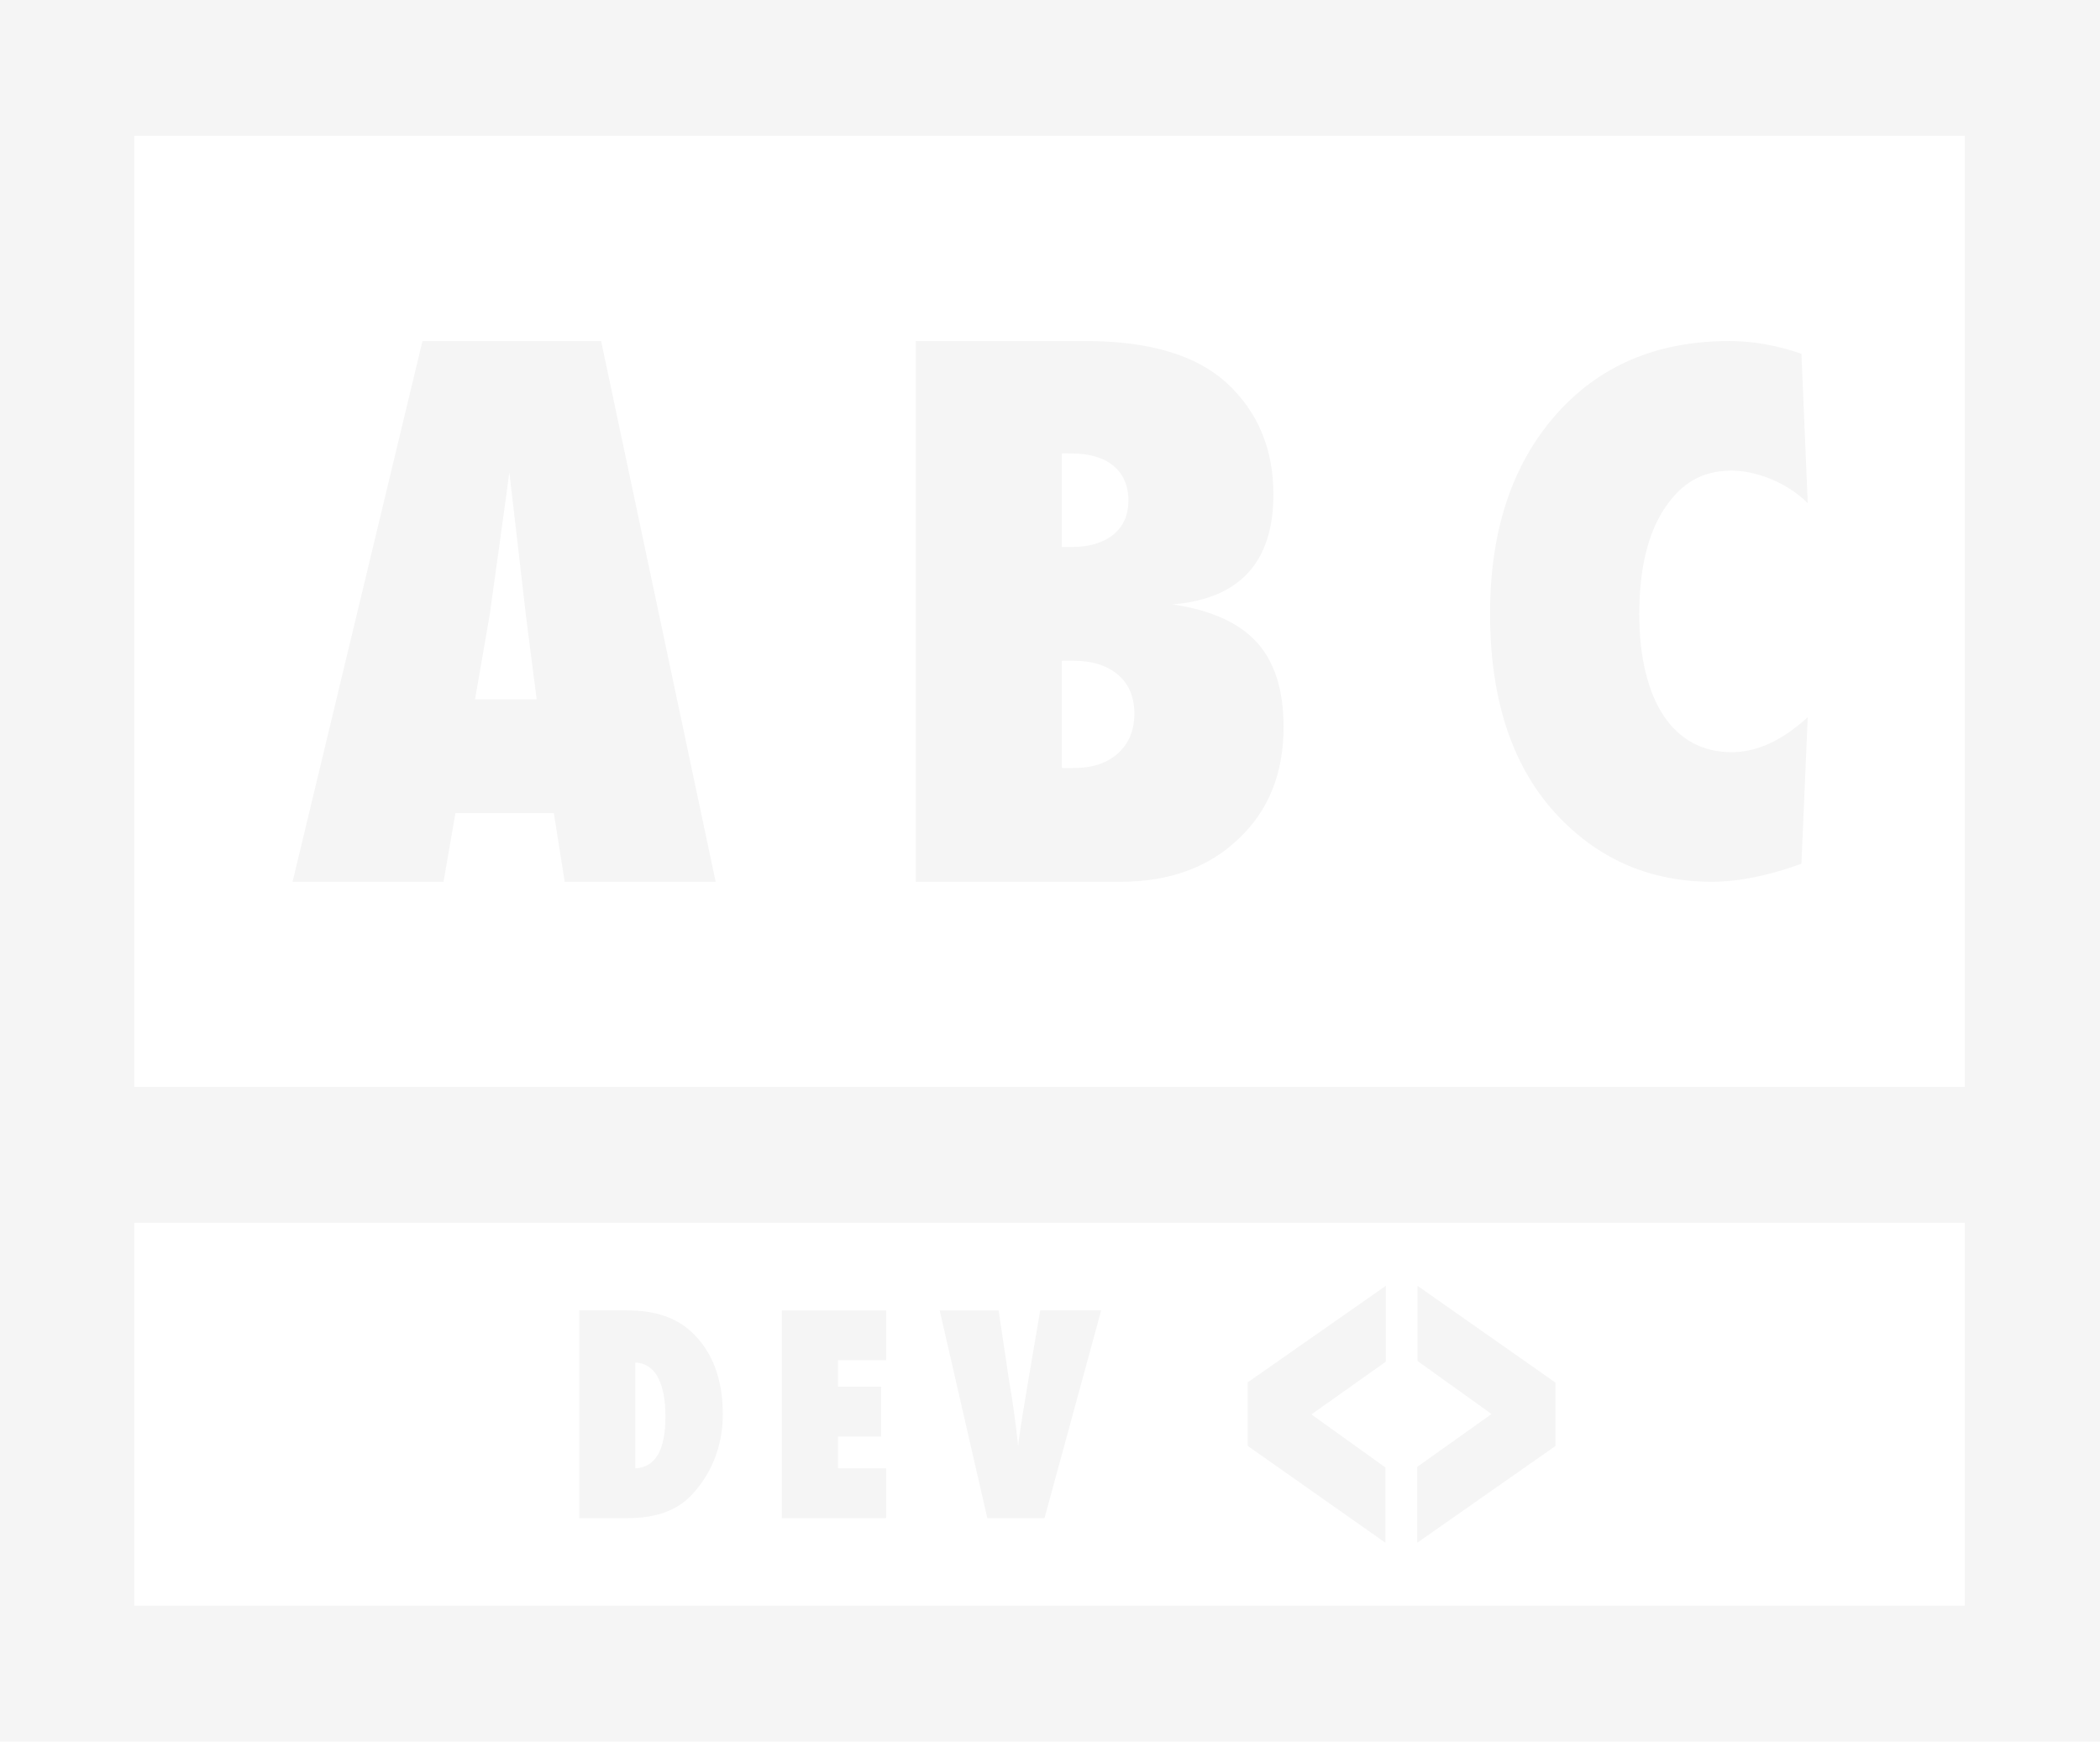
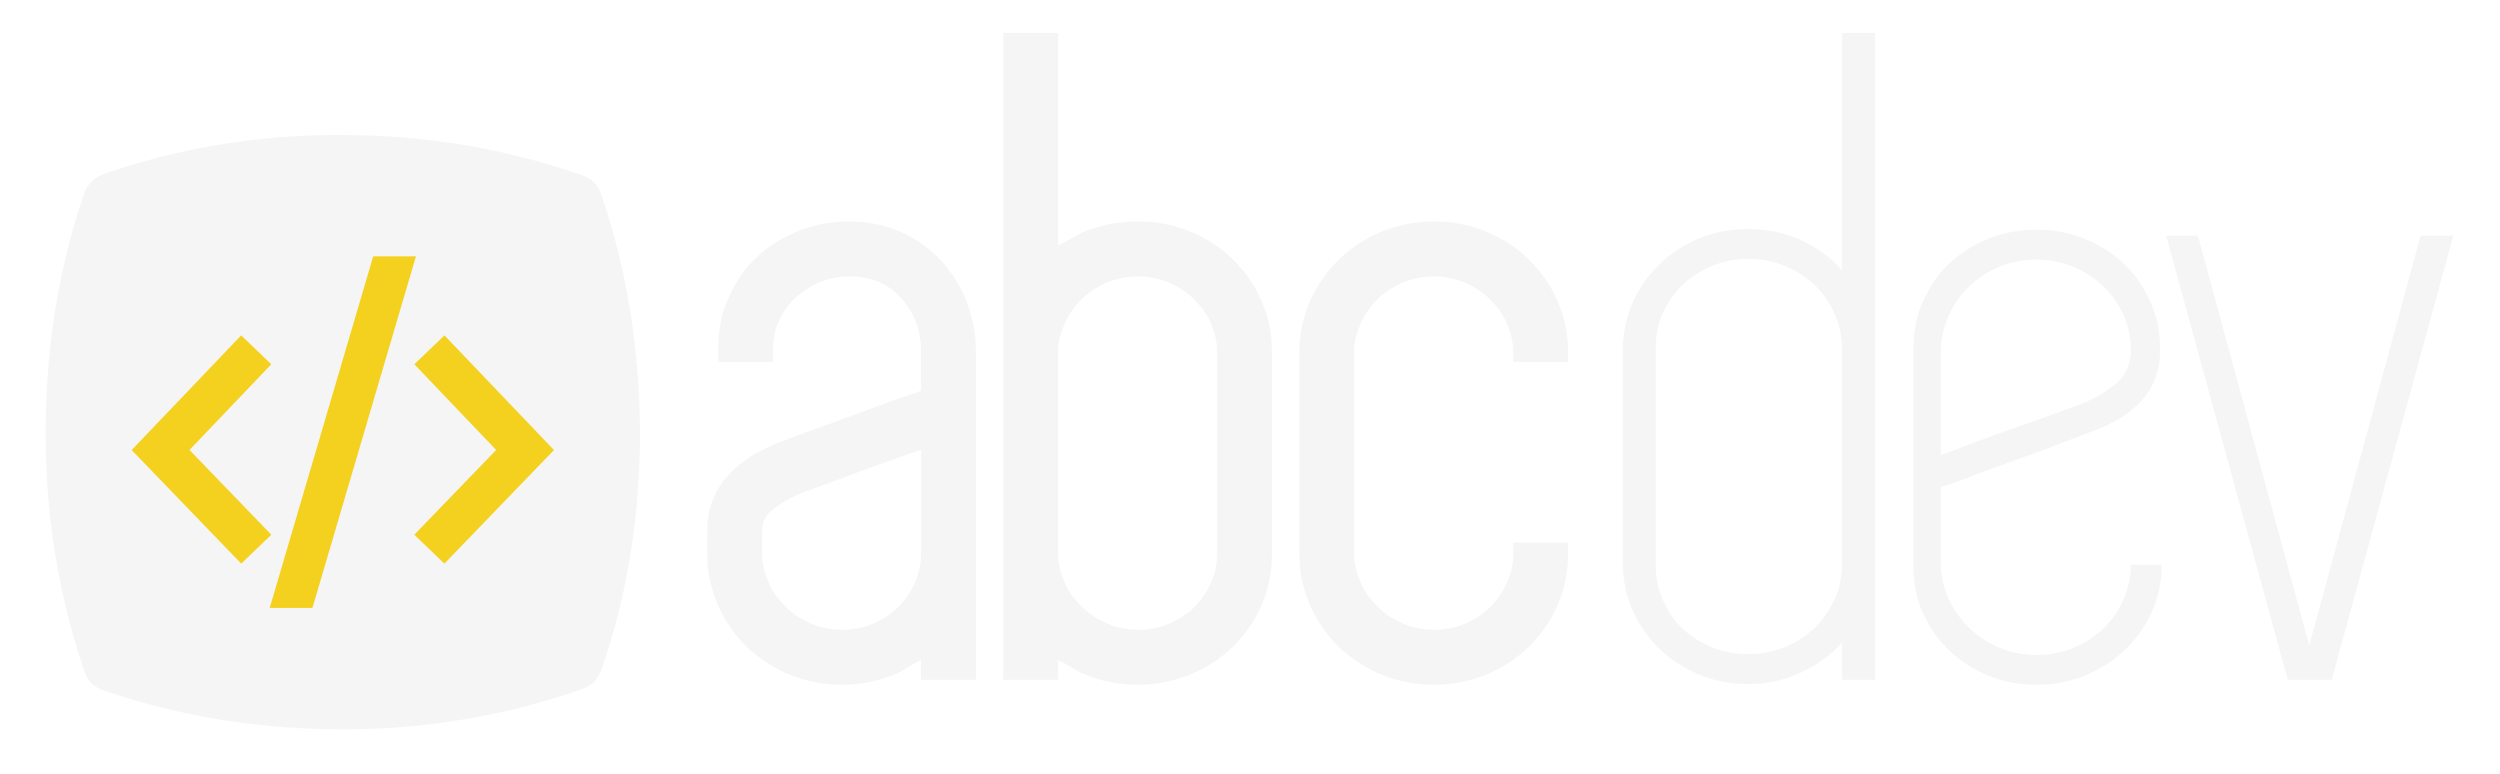
- <svg xmlns="http://www.w3.org/2000/svg" version="1.1" id="Layer_1" x="0px" y="0px" width="170px" height="141px" viewBox="0 0 170 141" enable-background="new 0 0 170 141" xml:space="preserve">
-   <path fill="#F5F5F5" d="M48.661,27.611h-14.46L23.683,71.389h12.221l0.964-5.558h7.967l0.879,5.558h12.22L48.661,27.611z   M38.455,56.617l1.19-6.863c0,0,1.55-11.113,1.588-11.511c0,0,1.294,11.096,1.333,11.511c0.056,0.492,0.879,6.863,0.879,6.863  H38.455z M101.737,51.995c-1.444-1.587-3.718-2.608-6.818-3.062c5.443-0.454,8.166-3.421,8.166-8.902  c0-3.687-1.257-6.691-3.77-9.017c-2.478-2.268-6.286-3.403-11.428-3.403h-13.75v43.777h16.558c3.949,0,7.137-1.153,9.554-3.46  c2.44-2.286,3.659-5.312,3.659-9.073C103.908,55.871,103.185,53.583,101.737,51.995z M85.96,36.714c0.285-0.018,0.661,0,0.793,0  c1.413-0.002,2.559,0.325,3.36,0.979c0.778,0.634,1.233,1.573,1.234,2.819c0,1.192-0.411,2.118-1.234,2.78  c-0.82,0.662-1.939,0.991-3.36,0.991H85.96V36.714z M90.512,60.98c-0.88,0.796-2.057,1.195-3.531,1.195  c-0.113,0-0.794,0.018-1.021,0v-8.678h0.936c1.532,0,2.736,0.38,3.616,1.136c0.88,0.757,1.317,1.805,1.317,3.145  C91.829,59.116,91.392,60.184,90.512,60.98z M146.34,58.062l-0.511,11.864c-2.628,0.974-5.15,1.462-7.229,1.462  c-4.896,0-9.018-1.734-12.361-5.203c-3.743-3.887-5.615-9.389-5.615-16.509c0-6.66,1.76-12.009,5.275-16.042  c3.516-4.015,8.211-6.024,14.091-6.024c1.907,0,3.855,0.345,5.84,1.032l0.511,12.094c-1.758-1.756-4.301-2.635-6.152-2.635  c-2.421,0-4.082,1.022-5.443,3.063c-1.361,2.062-2.041,4.91-2.041,8.544c0,1.762,0.168,3.337,0.509,4.724  c0.341,1.386,0.827,2.557,1.462,3.512c0.633,0.957,1.411,1.687,2.339,2.193c0.926,0.506,1.983,0.759,3.175,0.759  C142.23,60.897,144.277,59.954,146.34,58.062z M56.05,107.9c-1.248-1.207-2.994-1.809-5.238-1.809h-3.921v16.816h3.921  c2.346,0,4.056-0.646,5.238-1.938c1.389-1.518,2.463-3.672,2.463-6.461C58.514,111.678,57.691,109.475,56.05,107.9z M51.431,118.877  v-8.561c0.705,0,1.405,0.393,1.821,1.178c0.413,0.775,0.619,1.838,0.619,3.18C53.872,117.396,53.06,118.799,51.431,118.877z   M63.293,122.908v-16.816h8.442v4.029h-3.898v2.145h3.496v4.031h-3.496v2.58h3.898v4.031H63.293z M84.555,122.908h-4.629  l-3.856-16.816h4.77l0.829,5.566c0.311,1.836,0.511,3.164,0.75,5.4c0.115-1.086,0.665-4.387,0.832-5.35l0.957-5.617h4.934  L84.555,122.908z M112.187,104.1v6.141l-6.024,4.27l5.991,4.295v6.096l-11.15-7.844v-5.141L112.187,104.1z M114.726,124.9v-6.139  l6.018-4.283l-5.991-4.293V104.1l11.161,7.832v5.139L114.726,124.9z M170,0H-0.224v11l0.098,119l-0.098,11H170v-11V11V0z M10.874,11  h148.179v77H10.874V11z M10.874,130V99h148.179v31H10.874z" />
+ <svg xmlns="http://www.w3.org/2000/svg" version="1.1" id="Layer_1" x="0px" y="0px" width="456px" height="141px" viewBox="0 0 456 141" enable-background="new 0 0 456 141" xml:space="preserve">
+   <g>
+     <path fill="#F5F5F5" d="M116.745,79.417c-0.068-15.258-2.227-29.784-7.064-43.878c-0.636-1.848-1.712-2.942-3.577-3.598   c-11.44-3.99-23.198-6.314-35.282-7.05c-17.665-1.079-34.927,1-51.713,6.781c-1.971,0.681-3.147,1.822-3.832,3.833   C11.266,47.271,9.113,59.372,8.499,71.78c-0.851,17.283,1.286,34.131,6.842,50.535c0.628,1.853,1.715,2.976,3.575,3.612   c10.981,3.791,22.265,5.985,33.841,6.774c18.247,1.25,36.029-0.954,53.33-6.979c1.84-0.644,2.953-1.717,3.604-3.58   C114.596,108.182,116.661,93.776,116.745,79.417z" />
+     <g>
+       <polygon fill="#F4D11E" points="34.562,82.072 49.482,66.442 43.987,61.176 24.016,82.088 43.997,102.8 49.489,97.536   " />
+       <path fill="#F4D11E" d="M75.867,46.761h-7.796l-18.876,64.132h7.791L75.867,46.761z" />
+       <polygon fill="#F4D11E" points="81.07,61.176 75.576,66.442 90.498,82.072 75.57,97.536 81.06,102.8 101.042,82.088   " />
+     </g>
+   </g>
+   <path fill="#F5F5F5" d="M171.455,47.327c-2.014-2.124-4.455-3.831-7.248-5.062c-2.803-1.241-5.943-1.866-9.321-1.866  c-3.362,0-6.564,0.619-9.517,1.844c-2.943,1.221-5.539,2.905-7.714,5.013c-2.177,2.102-3.692,4.621-4.965,7.485  c-1.277,2.886-1.69,6.01-1.69,9.29V66h10v-1.969c0-1.896,0.232-3.625,0.969-5.282c0.74-1.649,1.702-3.094,2.988-4.294  c1.315-1.229,2.818-2.223,4.522-2.955c1.657-0.714,3.47-1.072,5.422-1.072c3.906,0,7.071,1.262,9.397,3.867  c2.403,2.685,3.701,5.872,3.701,9.735v7.231c-1,0.427-2.647,0.937-4.279,1.518c-2.525,0.902-5.199,1.862-7.891,2.869  c-2.663,1-5.202,1.916-7.535,2.76c-2.319,0.834-4.153,1.479-5.187,1.925C133.829,83.655,129,89.207,129,96.832v4.43  c0,3.285,0.763,6.409,2.039,9.299c1.266,2.855,3.068,5.375,5.251,7.488c2.175,2.097,4.795,3.781,7.743,5.006  c2.952,1.218,6.168,1.847,9.529,1.847c3.604,0,7.181-0.741,10.333-2.205c1.397-0.649,2.104-1.413,4.104-2.265V124h10V64.031  c0-3.248-0.62-6.348-1.766-9.214C175.082,51.958,173.451,49.434,171.455,47.327z M153.577,114.872c-1.967,0-3.831-0.364-5.544-1.087  c-1.731-0.721-3.242-1.705-4.5-2.916c-1.246-1.211-2.468-2.661-3.213-4.327c-0.729-1.632-1.32-3.407-1.32-5.28v-4.43  c0-1.784,0.853-3.083,2.206-4.104c1.765-1.324,3.698-2.329,5.546-2.994c0.884-0.313,2.365-0.851,4.337-1.589l6.573-2.453  c2.379-0.89,4.944-1.766,7.32-2.6c1.017-0.354,2.018-0.704,3.018-1.022v19.192c0,1.869-0.512,3.648-1.244,5.284  c-0.743,1.662-1.822,3.118-3.065,4.323c-1.25,1.211-2.805,2.195-4.541,2.916C157.439,114.508,155.541,114.872,153.577,114.872z   M224.827,47.256c-2.178-2.108-4.773-3.792-7.716-5.013c-2.952-1.225-6.158-1.844-9.519-1.844c-3.601,0-7.24,0.705-10.377,2.105  c-1.409,0.633-2.216,1.382-4.216,2.255V6h-10v118h10v-3.562c2,0.851,2.784,1.609,4.184,2.259c3.145,1.457,6.684,2.205,10.297,2.205  c3.357,0,6.615-0.629,9.574-1.847c2.945-1.225,5.568-2.909,7.744-5.006c2.177-2.113,3.967-4.637,5.234-7.488  c1.277-2.881,1.967-6.014,1.967-9.299v-37.23c0-3.28-0.676-6.404-1.953-9.29C228.777,51.883,227.003,49.365,224.827,47.256z   M207.593,114.872c-1.966,0-3.831-0.364-5.547-1.087c-1.731-0.721-3.242-1.705-4.496-2.916c-1.25-1.211-2.481-2.661-3.226-4.327  c-0.729-1.632-1.324-3.407-1.324-5.28v-37.23c0-1.9,0.585-3.625,1.328-5.283c0.741-1.662,1.865-3.118,3.109-4.325  c1.246-1.207,2.817-2.187,4.552-2.912c1.72-0.719,3.616-1.082,5.575-1.082s3.841,0.363,5.558,1.078  c1.738,0.729,3.258,1.716,4.512,2.916c1.237,1.203,2.382,2.661,3.131,4.325c0.74,1.664,1.235,3.387,1.235,5.283v37.23  c0,1.869-0.498,3.648-1.231,5.284c-0.747,1.662-1.822,3.118-3.062,4.323c-1.258,1.211-2.807,2.195-4.538,2.916  C211.454,114.508,209.562,114.872,207.593,114.872z M284.025,54.741c1.278,2.886,1.975,6.01,1.975,9.29V66h-10v-1.969  c0-1.896-0.517-3.62-1.258-5.283c-0.747-1.665-1.915-3.122-3.154-4.325c-1.25-1.2-2.763-2.187-4.51-2.916  c-1.712-0.714-3.593-1.078-5.552-1.078c-1.966,0-3.847,0.363-5.571,1.082c-1.734,0.725-3.298,1.705-4.547,2.912  c-1.245,1.207-2.355,2.663-3.104,4.327c-0.738,1.657-1.305,3.386-1.305,5.282v37.23c0,1.873,0.578,3.648,1.307,5.28  c0.746,1.666,1.963,3.116,3.209,4.327c1.258,1.211,2.77,2.195,4.501,2.916c1.717,0.723,3.581,1.087,5.554,1.087  c1.963,0,3.851-0.364,5.559-1.087c1.739-0.721,3.287-1.705,4.542-2.916c1.243-1.205,2.328-2.661,3.078-4.323  c0.729-1.636,1.251-3.415,1.251-5.284V99h10v2.262c0,3.285-0.698,6.418-1.977,9.299c-1.266,2.852-3.065,5.375-5.244,7.488  c-2.175,2.097-4.769,3.781-7.714,5.006c-2.958,1.218-6.166,1.847-9.526,1.847c-3.358,0-6.575-0.629-9.533-1.847  c-2.937-1.225-5.561-2.909-7.732-5.006c-2.184-2.113-3.979-4.633-5.247-7.488c-1.275-2.881-2.026-6.014-2.026-9.299v-37.23  c0-3.28,0.751-6.404,2.026-9.29c1.271-2.864,3.121-5.384,5.297-7.485c2.173-2.11,4.771-3.792,7.708-5.013  c2.956-1.225,6.158-1.844,9.521-1.844c3.361,0,6.563,0.619,9.52,1.844c2.943,1.221,5.536,2.905,7.711,5.013  C280.961,49.365,282.759,51.883,284.025,54.741z M336,49.357c-2-2.414-4.668-4.284-7.625-5.608  c-2.953-1.319-6.116-1.976-9.521-1.976c-3.187,0-6.158,0.577-8.941,1.728c-2.787,1.157-5.196,2.722-7.242,4.708  c-2.05,1.979-3.676,4.315-4.869,7.01c-1.192,2.698-1.801,5.583-1.801,8.665v38.777c0,3.083,0.611,5.974,1.805,8.662  c1.193,2.7,2.816,5.032,4.866,7.018c2.046,1.977,4.465,3.543,7.252,4.704c2.783,1.152,5.771,1.729,8.957,1.729  c3.405,0,6.541-0.689,9.494-2.063c2.958-1.369,5.626-3.217,7.626-5.528V124h6v-21.339V63.884V6h-6V49.357z M336,102.661  c0,2.312-0.404,4.489-1.312,6.521c-0.908,2.037-2.104,3.794-3.643,5.279c-1.531,1.486-3.337,2.679-5.44,3.552  c-2.107,0.878-4.345,1.313-6.73,1.313c-2.39,0-4.63-0.436-6.732-1.313c-2.109-0.873-3.93-2.065-5.463-3.552  c-1.528-1.485-2.578-3.242-3.487-5.279c-0.919-2.031-1.191-4.208-1.191-6.521V63.884c0-2.312,0.273-4.482,1.192-6.516  c0.909-2.034,2.048-3.802,3.575-5.285c1.533-1.484,3.312-2.667,5.421-3.547c2.103-0.876,4.324-1.317,6.714-1.317  c2.386,0,4.619,0.441,6.727,1.317c2.104,0.88,3.918,2.062,5.449,3.547c1.539,1.483,2.703,3.25,3.612,5.285  c0.907,2.034,1.31,4.204,1.31,6.516V102.661z M387.651,48.338c-2.046-1.987-4.461-3.554-7.247-4.711  c-2.789-1.154-5.777-1.73-8.96-1.73c-3.182,0-6.174,0.576-8.954,1.73c-2.791,1.157-5.203,2.724-7.252,4.711  c-2.05,1.972-3.458,4.314-4.653,7.006C349.392,58.045,349,60.928,349,64.01v38.774c0,3.084,0.392,5.975,1.585,8.665  c1.195,2.701,2.708,5.032,4.757,7.019c2.049,1.977,4.409,3.542,7.2,4.702c2.78,1.153,5.747,1.731,8.929,1.731  c3.183,0,6.157-0.578,8.946-1.731c2.786-1.16,5.195-2.726,7.241-4.702c2.044-1.986,3.663-4.21,4.859-6.911  c1.19-2.689,1.786-5.557,1.786-8.557h-5.627c0,2-0.464,4.385-1.369,6.414c-0.91,2.037-2.132,3.742-3.667,5.227  c-1.536,1.486-3.352,2.651-5.456,3.525c-2.109,0.878-4.354,1.302-6.74,1.302c-2.384,0-4.634-0.444-6.737-1.322  c-2.107-0.874-3.925-2.069-5.464-3.556c-1.529-1.484-2.86-3.245-3.769-5.281c-0.916-2.029-1.475-4.211-1.475-6.524V88.763  c2-0.445,3.631-1.156,6.254-2.151c2.609-0.986,5.363-1.976,8.155-2.968c2.777-0.984,5.395-1.943,7.786-2.89  c2.391-0.929,3.951-1.564,4.977-1.894C389.816,75.781,394,70.833,394,64.01v-0.166c0-2.971-0.447-5.8-1.637-8.5  C391.166,52.652,389.695,50.311,387.651,48.338z M385.605,70.28c-2.05,1.543-4.096,2.693-6.144,3.469  c-0.911,0.323-2.415,0.882-4.518,1.643c-2.11,0.77-4.406,1.601-6.91,2.482c-2.504,0.875-5.12,1.784-7.614,2.721  c-2.506,0.936-4.42,1.73-6.42,2.388V64.01c0-2.31,0.559-4.482,1.475-6.519c0.908-2.036,2.186-3.798,3.715-5.284  c1.539-1.48,3.383-2.667,5.49-3.545c2.104-0.878,4.367-1.321,6.751-1.321c2.387,0,4.638,0.443,6.747,1.321  c2.104,0.878,3.924,2.064,5.46,3.545c1.535,1.486,2.758,3.22,3.668,5.201c0.905,1.979,1.37,4.123,1.37,6.437  C388.676,66.595,387.651,68.741,385.605,70.28z M447.482,43l-22.179,81h-2.215h-3.585h-2.216l-22.175-81h5.798l20.298,74.752  L441.51,43H447.482z" />
</svg>
